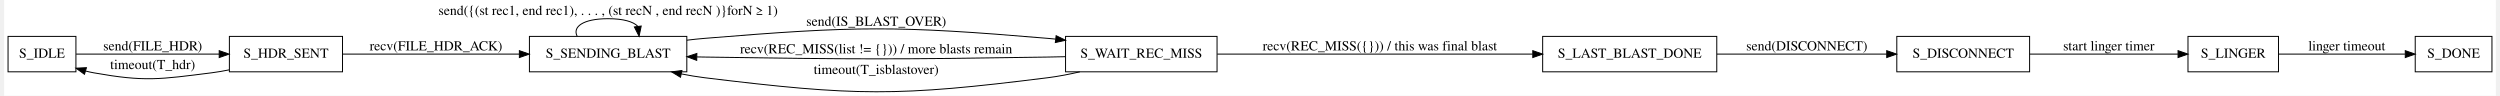
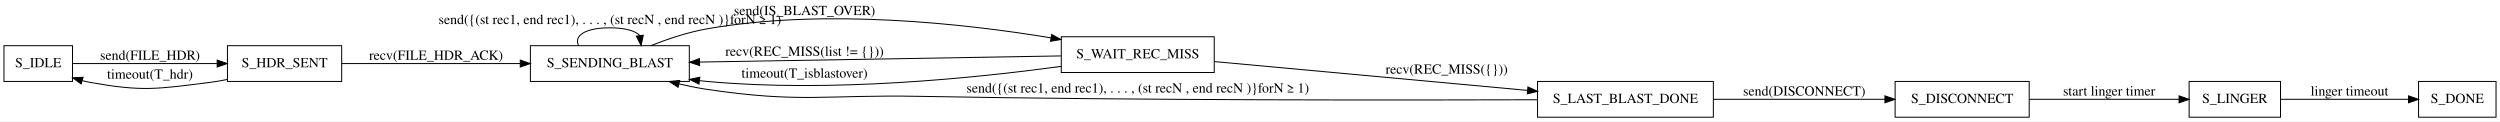
- <svg xmlns="http://www.w3.org/2000/svg" width="2533pt" height="97pt" viewBox="0.00 0.00 2533.00 97.32">
-   <g id="graph0" class="graph" transform="scale(1 1) rotate(0) translate(4 93.32)">
-     <polygon fill="white" stroke="transparent" points="-4,4 -4,-93.32 2529,-93.32 2529,4 -4,4" />
+ <svg xmlns="http://www.w3.org/2000/svg" width="2517pt" height="122pt" viewBox="0.00 0.00 2517.00 122.00">
+   <g id="graph0" class="graph" transform="scale(1 1) rotate(0) translate(4 118)">
+     <polygon fill="white" stroke="transparent" points="-4,4 -4,-118 2513,-118 2513,4 -4,4" />
    <g id="node1" class="node">
-       <polygon fill="none" stroke="black" points="69,-56.32 0,-56.32 0,-20.32 69,-20.32 69,-56.32" />
-       <text text-anchor="middle" x="34.5" y="-34.62" font-family="Times,serif" font-size="14.00">S_IDLE</text>
+       <polygon fill="none" stroke="black" points="69,-72 0,-72 0,-36 69,-36 69,-72" />
+       <text text-anchor="middle" x="34.5" y="-50.3" font-family="Times,serif" font-size="14.00">S_IDLE</text>
    </g>
    <g id="node2" class="node">
-       <polygon fill="none" stroke="black" points="340,-56.32 225,-56.32 225,-20.32 340,-20.32 340,-56.32" />
-       <text text-anchor="middle" x="282.5" y="-34.62" font-family="Times,serif" font-size="14.00">S_HDR_SENT</text>
+       <polygon fill="none" stroke="black" points="340,-72 225,-72 225,-36 340,-36 340,-72" />
+       <text text-anchor="middle" x="282.5" y="-50.3" font-family="Times,serif" font-size="14.00">S_HDR_SENT</text>
    </g>
    <g id="edge1" class="edge">
-       <path fill="none" stroke="black" d="M69.19,-38.32C106.46,-38.32 167.46,-38.32 214.53,-38.32" />
-       <polygon fill="black" stroke="black" points="214.66,-41.82 224.66,-38.32 214.66,-34.82 214.66,-41.82" />
-       <text text-anchor="middle" x="147" y="-42.12" font-family="Times,serif" font-size="14.00">send(FILE_HDR)</text>
+       <path fill="none" stroke="black" d="M69.19,-54C106.46,-54 167.46,-54 214.53,-54" />
+       <polygon fill="black" stroke="black" points="214.66,-57.5 224.66,-54 214.66,-50.5 214.66,-57.5" />
+       <text text-anchor="middle" x="147" y="-57.8" font-family="Times,serif" font-size="14.00">send(FILE_HDR)</text>
    </g>
    <g id="edge2" class="edge">
-       <path fill="none" stroke="black" d="M224.84,-22.32C218.85,-21.1 212.83,-20.06 207,-19.32 154.08,-12.68 139.5,-9.95 87,-19.32 84.32,-19.8 81.6,-20.41 78.88,-21.11" />
-       <polygon fill="black" stroke="black" points="77.69,-17.81 69.1,-24.01 79.68,-24.52 77.69,-17.81" />
-       <text text-anchor="middle" x="147" y="-23.12" font-family="Times,serif" font-size="14.00">timeout(T_hdr)</text>
+       <path fill="none" stroke="black" d="M224.84,-38C218.85,-36.77 212.83,-35.73 207,-35 154.08,-28.36 139.5,-25.62 87,-35 84.32,-35.48 81.6,-36.09 78.88,-36.79" />
+       <polygon fill="black" stroke="black" points="77.69,-33.49 69.1,-39.69 79.68,-40.2 77.69,-33.49" />
+       <text text-anchor="middle" x="147" y="-38.8" font-family="Times,serif" font-size="14.00">timeout(T_hdr)</text>
    </g>
    <g id="node3" class="node">
-       <polygon fill="none" stroke="black" points="690,-56.32 530,-56.32 530,-20.32 690,-20.32 690,-56.32" />
-       <text text-anchor="middle" x="610" y="-34.62" font-family="Times,serif" font-size="14.00">S_SENDING_BLAST</text>
+       <polygon fill="none" stroke="black" points="690,-72 530,-72 530,-36 690,-36 690,-72" />
+       <text text-anchor="middle" x="610" y="-50.3" font-family="Times,serif" font-size="14.00">S_SENDING_BLAST</text>
    </g>
    <g id="edge3" class="edge">
-       <path fill="none" stroke="black" d="M340.2,-38.32C389.68,-38.32 462.34,-38.32 519.64,-38.32" />
-       <polygon fill="black" stroke="black" points="519.79,-41.82 529.79,-38.32 519.79,-34.82 519.79,-41.82" />
-       <text text-anchor="middle" x="435" y="-42.12" font-family="Times,serif" font-size="14.00">recv(FILE_HDR_ACK)</text>
+       <path fill="none" stroke="black" d="M340.2,-54C389.68,-54 462.34,-54 519.64,-54" />
+       <polygon fill="black" stroke="black" points="519.79,-57.5 529.79,-54 519.79,-50.5 519.79,-57.5" />
+       <text text-anchor="middle" x="435" y="-57.8" font-family="Times,serif" font-size="14.00">recv(FILE_HDR_ACK)</text>
    </g>
    <g id="edge4" class="edge">
-       <path fill="none" stroke="black" d="M578.52,-56.48C573.68,-65.86 584.17,-74.32 610,-74.32 625.74,-74.32 635.78,-71.18 640.13,-66.6" />
-       <polygon fill="black" stroke="black" points="643.63,-66.85 641.48,-56.48 636.69,-65.93 643.63,-66.85" />
-       <text text-anchor="middle" x="610" y="-78.12" font-family="Times,serif" font-size="14.00">send({(st rec1, end rec1), . . . , (st recN , end recN )}forN≥1)</text>
+       <path fill="none" stroke="black" d="M578.52,-72.15C573.68,-81.54 584.17,-90 610,-90 625.74,-90 635.78,-86.86 640.13,-82.28" />
+       <polygon fill="black" stroke="black" points="643.63,-82.53 641.48,-72.15 636.69,-81.6 643.63,-82.53" />
+       <text text-anchor="middle" x="610" y="-93.8" font-family="Times,serif" font-size="14.00">send({(st rec1, end rec1), . . . , (st recN , end recN )}forN≥1)</text>
    </g>
    <g id="node4" class="node">
-       <polygon fill="none" stroke="black" points="1229,-56.32 1075,-56.32 1075,-20.32 1229,-20.32 1229,-56.32" />
-       <text text-anchor="middle" x="1152" y="-34.62" font-family="Times,serif" font-size="14.00">S_WAIT_REC_MISS</text>
+       <polygon fill="none" stroke="black" points="1218.5,-81 1064.5,-81 1064.5,-45 1218.5,-45 1218.5,-81" />
+       <text text-anchor="middle" x="1141.5" y="-59.3" font-family="Times,serif" font-size="14.00">S_WAIT_REC_MISS</text>
    </g>
    <g id="edge5" class="edge">
-       <path fill="none" stroke="black" d="M690.01,-52.45C696.08,-53.2 702.13,-53.84 708,-54.32 862.59,-66.99 902.44,-67.38 1057,-54.32 1059.56,-54.11 1062.16,-53.86 1064.78,-53.58" />
-       <polygon fill="black" stroke="black" points="1065.43,-57.03 1074.95,-52.38 1064.61,-50.08 1065.43,-57.03" />
-       <text text-anchor="middle" x="882.5" y="-67.12" font-family="Times,serif" font-size="14.00">send(IS_BLAST_OVER)</text>
+       <path fill="none" stroke="black" d="M651.2,-72.04C668.34,-78.79 688.78,-85.64 708,-89 826.79,-109.78 966.42,-94.33 1054.2,-79.89" />
+       <polygon fill="black" stroke="black" points="1054.83,-83.33 1064.11,-78.22 1053.67,-76.43 1054.83,-83.33" />
+       <text text-anchor="middle" x="806" y="-102.8" font-family="Times,serif" font-size="14.00">send(IS_BLAST_OVER)</text>
    </g>
    <g id="edge6" class="edge">
-       <path fill="none" stroke="black" d="M1074.82,-35.69C1068.79,-35.54 1062.8,-35.42 1057,-35.32 901.91,-32.85 863.09,-32.93 708,-35.32 705.46,-35.36 702.88,-35.41 700.27,-35.46" />
-       <polygon fill="black" stroke="black" points="700.06,-31.96 690.14,-35.67 700.21,-38.96 700.06,-31.96" />
-       <text text-anchor="middle" x="882.5" y="-39.12" font-family="Times,serif" font-size="14.00">recv(REC_MISS(list != {})) / more blasts remain</text>
+       <path fill="none" stroke="black" d="M1064.13,-61.7C967.87,-60.07 802.67,-57.26 700.56,-55.52" />
+       <polygon fill="black" stroke="black" points="700.33,-52.02 690.27,-55.35 700.21,-59.02 700.33,-52.02" />
+       <text text-anchor="middle" x="806" y="-61.8" font-family="Times,serif" font-size="14.00">recv(REC_MISS(list != {}))</text>
    </g>
    <g id="edge8" class="edge">
-       <path fill="none" stroke="black" d="M1089.48,-20.28C1078.74,-17.81 1067.61,-15.66 1057,-14.32 903.1,5.01 861.97,4.44 708,-14.32 700.31,-15.26 692.35,-16.6 684.46,-18.18" />
-       <polygon fill="black" stroke="black" points="683.57,-14.79 674.51,-20.28 685.02,-21.63 683.57,-14.79" />
-       <text text-anchor="middle" x="882.5" y="-18.12" font-family="Times,serif" font-size="14.00">timeout(T_isblastover)</text>
+       <path fill="none" stroke="black" d="M1064.22,-51.15C977.73,-39.35 832.55,-24.54 708,-36 705.46,-36.23 702.89,-36.5 700.3,-36.8" />
+       <polygon fill="black" stroke="black" points="699.72,-33.34 690.24,-38.07 700.6,-40.29 699.72,-33.34" />
+       <text text-anchor="middle" x="806" y="-39.8" font-family="Times,serif" font-size="14.00">timeout(T_isblastover)</text>
    </g>
    <g id="node5" class="node">
-       <polygon fill="none" stroke="black" points="1737,-56.32 1560,-56.32 1560,-20.32 1737,-20.32 1737,-56.32" />
-       <text text-anchor="middle" x="1648.5" y="-34.62" font-family="Times,serif" font-size="14.00">S_LAST_BLAST_DONE</text>
+       <polygon fill="none" stroke="black" points="1721,-36 1544,-36 1544,0 1721,0 1721,-36" />
+       <text text-anchor="middle" x="1632.5" y="-14.3" font-family="Times,serif" font-size="14.00">S_LAST_BLAST_DONE</text>
    </g>
    <g id="edge7" class="edge">
-       <path fill="none" stroke="black" d="M1229.18,-38.32C1315.31,-38.32 1455.76,-38.32 1549.87,-38.32" />
-       <polygon fill="black" stroke="black" points="1549.97,-41.82 1559.97,-38.32 1549.97,-34.82 1549.97,-41.82" />
-       <text text-anchor="middle" x="1394.5" y="-42.12" font-family="Times,serif" font-size="14.00">recv(REC_MISS({})) / this was final blast</text>
+       <path fill="none" stroke="black" d="M1218.64,-55.99C1303.5,-48.18 1440.98,-35.53 1533.74,-27" />
+       <polygon fill="black" stroke="black" points="1534.34,-30.46 1543.98,-26.05 1533.7,-23.49 1534.34,-30.46" />
+       <text text-anchor="middle" x="1452.5" y="-43.8" font-family="Times,serif" font-size="14.00">recv(REC_MISS({}))</text>
+     </g>
+     <g id="edge10" class="edge">
+       <path fill="none" stroke="black" d="M1543.83,-17.57C1409.83,-17.09 1145.99,-16.86 922,-21 826.85,-22.76 802.13,-14.03 708,-28 698.72,-29.38 689.06,-31.32 679.58,-33.54" />
+       <polygon fill="black" stroke="black" points="678.68,-30.16 669.79,-35.93 680.34,-36.96 678.68,-30.16" />
+       <text text-anchor="middle" x="1141.5" y="-24.8" font-family="Times,serif" font-size="14.00">send({(st rec1, end rec1), . . . , (st recN , end recN )}forN≥1)</text>
    </g>
    <g id="node6" class="node">
-       <polygon fill="none" stroke="black" points="2055,-56.32 1920,-56.32 1920,-20.32 2055,-20.32 2055,-56.32" />
-       <text text-anchor="middle" x="1987.5" y="-34.62" font-family="Times,serif" font-size="14.00">S_DISCONNECT</text>
+       <polygon fill="none" stroke="black" points="2039,-36 1904,-36 1904,0 2039,0 2039,-36" />
+       <text text-anchor="middle" x="1971.5" y="-14.3" font-family="Times,serif" font-size="14.00">S_DISCONNECT</text>
    </g>
    <g id="edge9" class="edge">
-       <path fill="none" stroke="black" d="M1737.16,-38.32C1790.64,-38.32 1858.36,-38.32 1909.72,-38.32" />
-       <polygon fill="black" stroke="black" points="1909.77,-41.82 1919.77,-38.32 1909.77,-34.82 1909.77,-41.82" />
-       <text text-anchor="middle" x="1828.5" y="-42.12" font-family="Times,serif" font-size="14.00">send(DISCONNECT)</text>
+       <path fill="none" stroke="black" d="M1721.16,-18C1774.64,-18 1842.36,-18 1893.72,-18" />
+       <polygon fill="black" stroke="black" points="1893.77,-21.5 1903.77,-18 1893.77,-14.5 1893.77,-21.5" />
+       <text text-anchor="middle" x="1812.5" y="-21.8" font-family="Times,serif" font-size="14.00">send(DISCONNECT)</text>
    </g>
    <g id="node7" class="node">
-       <polygon fill="none" stroke="black" points="2308,-56.32 2216,-56.32 2216,-20.32 2308,-20.32 2308,-56.32" />
-       <text text-anchor="middle" x="2262" y="-34.62" font-family="Times,serif" font-size="14.00">S_LINGER</text>
+       <polygon fill="none" stroke="black" points="2292,-36 2200,-36 2200,0 2292,0 2292,-36" />
+       <text text-anchor="middle" x="2246" y="-14.3" font-family="Times,serif" font-size="14.00">S_LINGER</text>
    </g>
-     <g id="edge10" class="edge">
-       <path fill="none" stroke="black" d="M2055.16,-38.32C2101.4,-38.32 2162.26,-38.32 2205.79,-38.32" />
-       <polygon fill="black" stroke="black" points="2205.91,-41.82 2215.91,-38.32 2205.91,-34.82 2205.91,-41.82" />
-       <text text-anchor="middle" x="2135.5" y="-42.12" font-family="Times,serif" font-size="14.00">start linger timer</text>
+     <g id="edge11" class="edge">
+       <path fill="none" stroke="black" d="M2039.16,-18C2085.4,-18 2146.26,-18 2189.79,-18" />
+       <polygon fill="black" stroke="black" points="2189.91,-21.5 2199.91,-18 2189.91,-14.5 2189.91,-21.5" />
+       <text text-anchor="middle" x="2119.5" y="-21.8" font-family="Times,serif" font-size="14.00">start linger timer</text>
    </g>
    <g id="node8" class="node">
-       <polygon fill="none" stroke="black" points="2525,-56.32 2447,-56.32 2447,-20.32 2525,-20.32 2525,-56.32" />
-       <text text-anchor="middle" x="2486" y="-34.62" font-family="Times,serif" font-size="14.00">S_DONE</text>
+       <polygon fill="none" stroke="black" points="2509,-36 2431,-36 2431,0 2509,0 2509,-36" />
+       <text text-anchor="middle" x="2470" y="-14.3" font-family="Times,serif" font-size="14.00">S_DONE</text>
    </g>
-     <g id="edge11" class="edge">
-       <path fill="none" stroke="black" d="M2308.19,-38.32C2345.51,-38.32 2398.35,-38.32 2436.53,-38.32" />
-       <polygon fill="black" stroke="black" points="2436.89,-41.82 2446.89,-38.32 2436.89,-34.82 2436.89,-41.82" />
-       <text text-anchor="middle" x="2377.5" y="-42.12" font-family="Times,serif" font-size="14.00">linger timeout</text>
+     <g id="edge12" class="edge">
+       <path fill="none" stroke="black" d="M2292.19,-18C2329.51,-18 2382.35,-18 2420.53,-18" />
+       <polygon fill="black" stroke="black" points="2420.89,-21.5 2430.89,-18 2420.89,-14.5 2420.89,-21.5" />
+       <text text-anchor="middle" x="2361.5" y="-21.8" font-family="Times,serif" font-size="14.00">linger timeout</text>
    </g>
  </g>
</svg>
